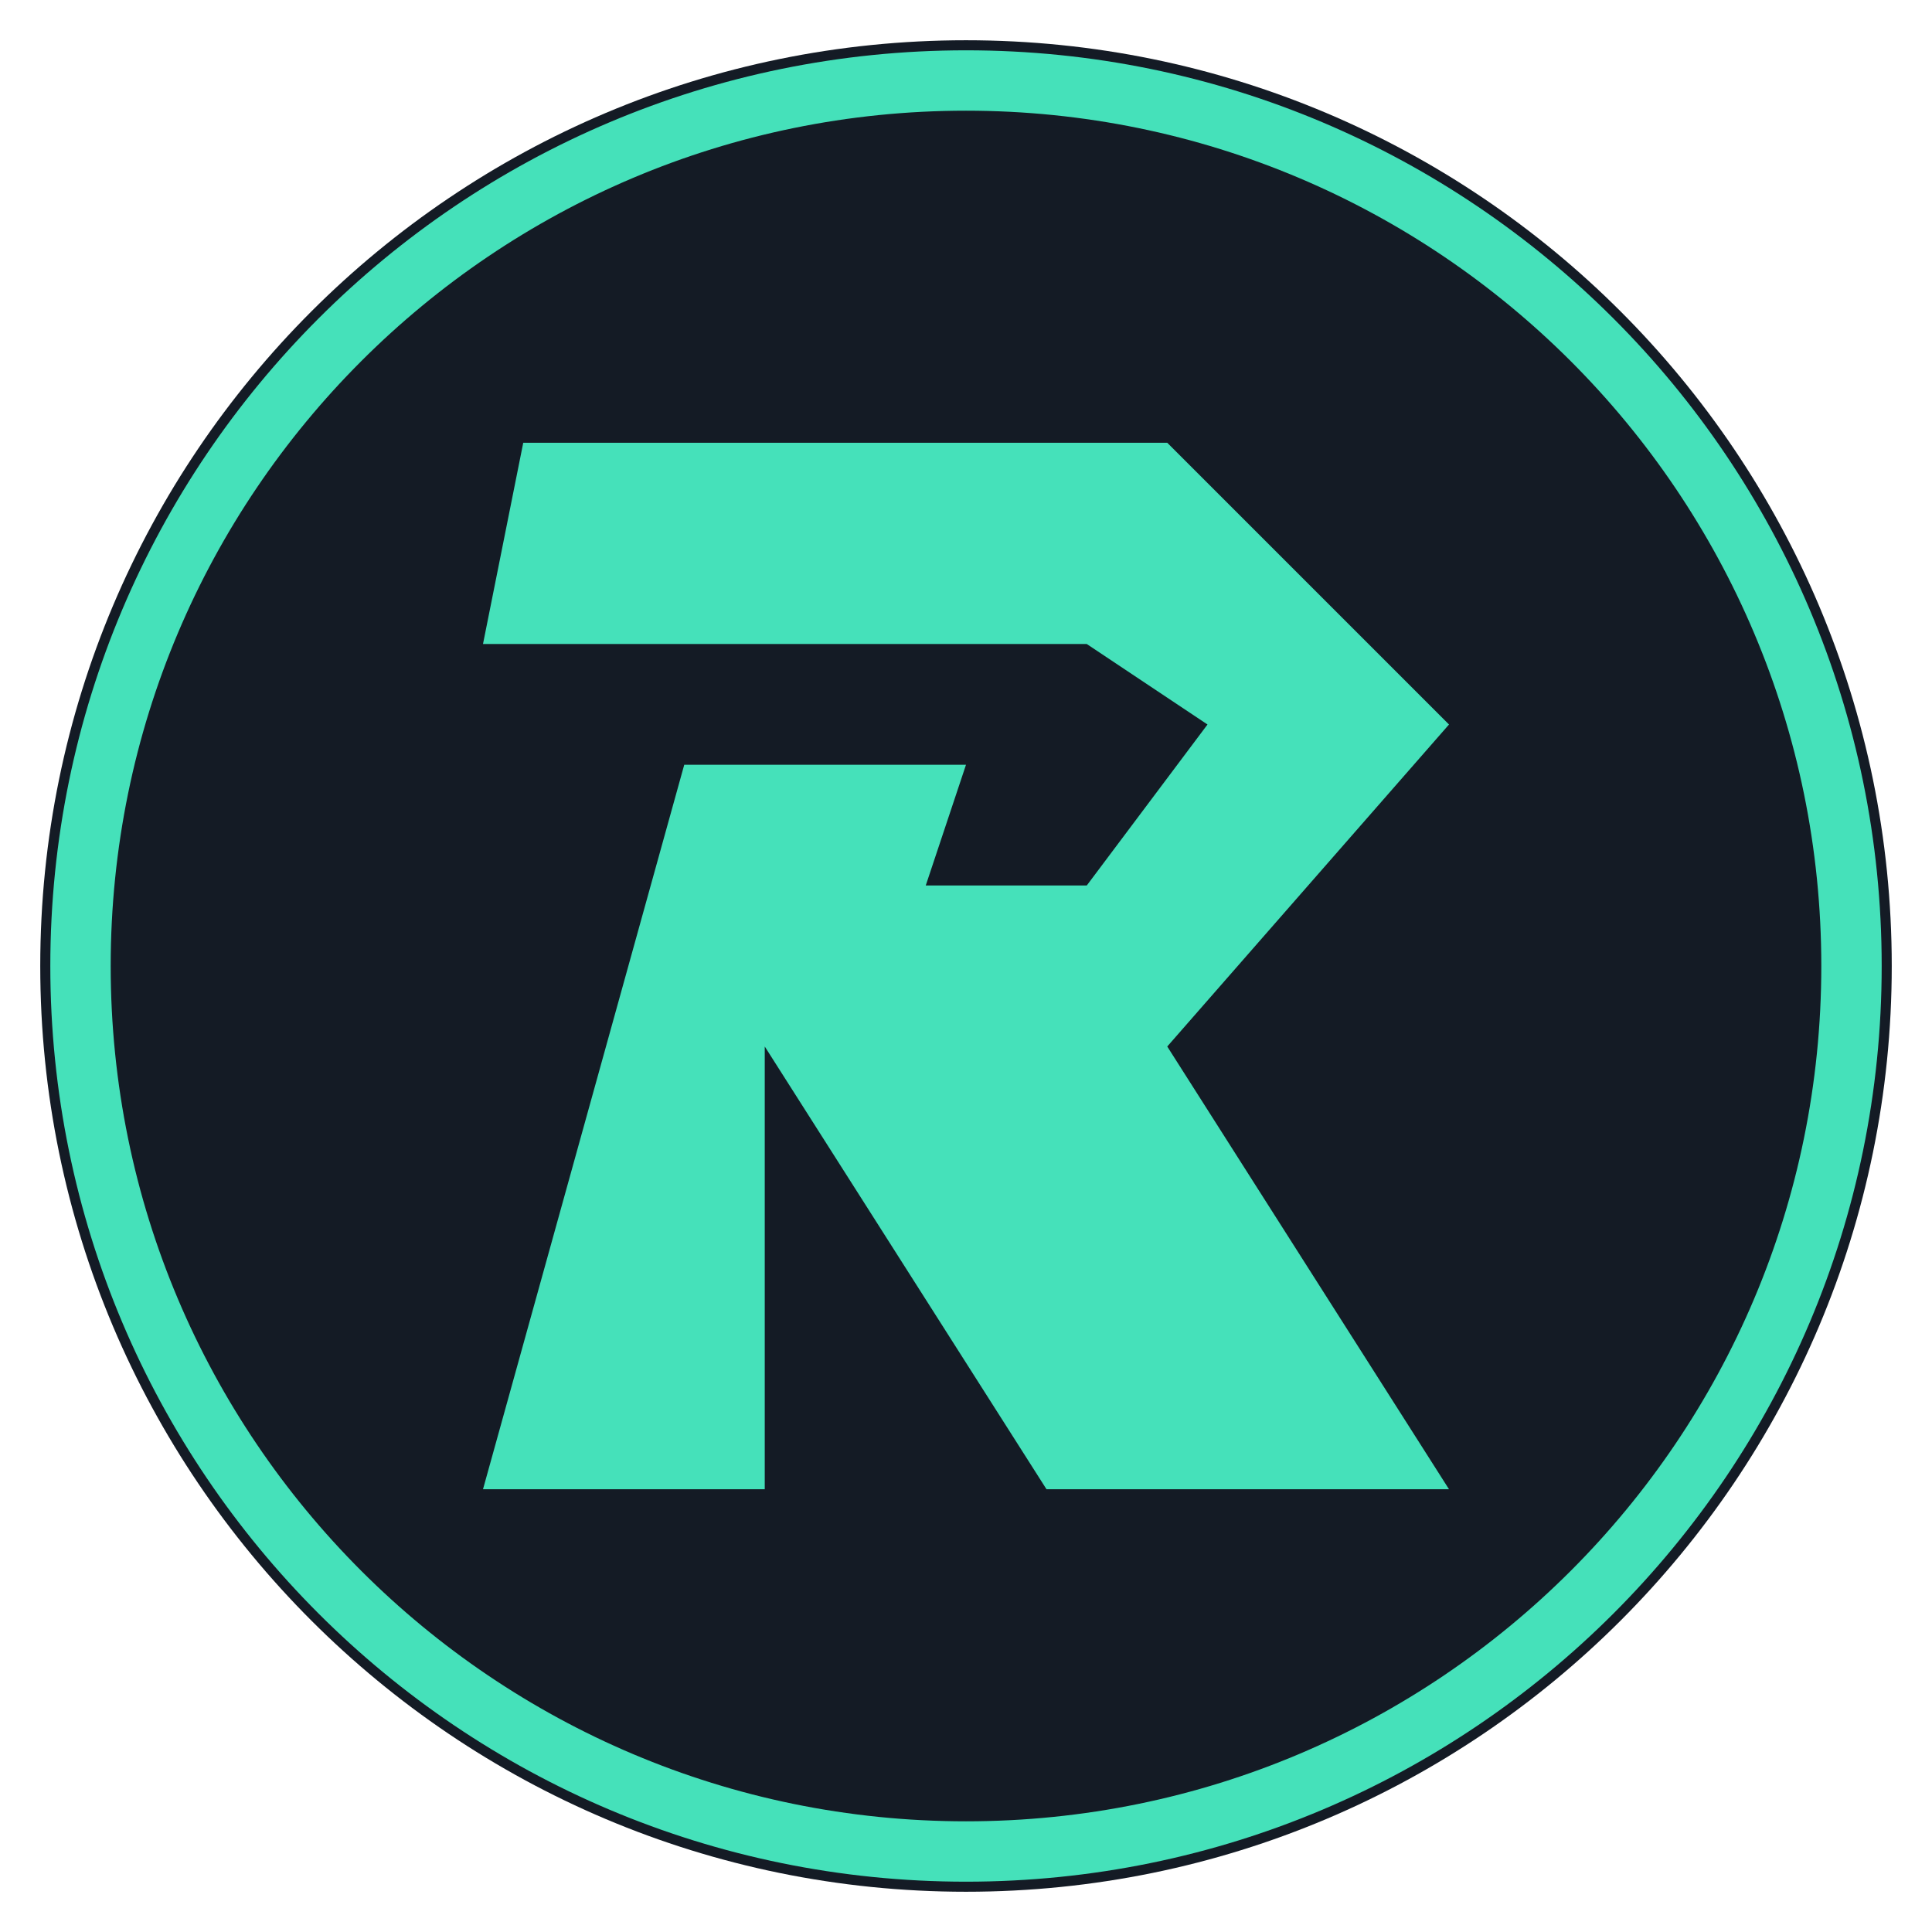
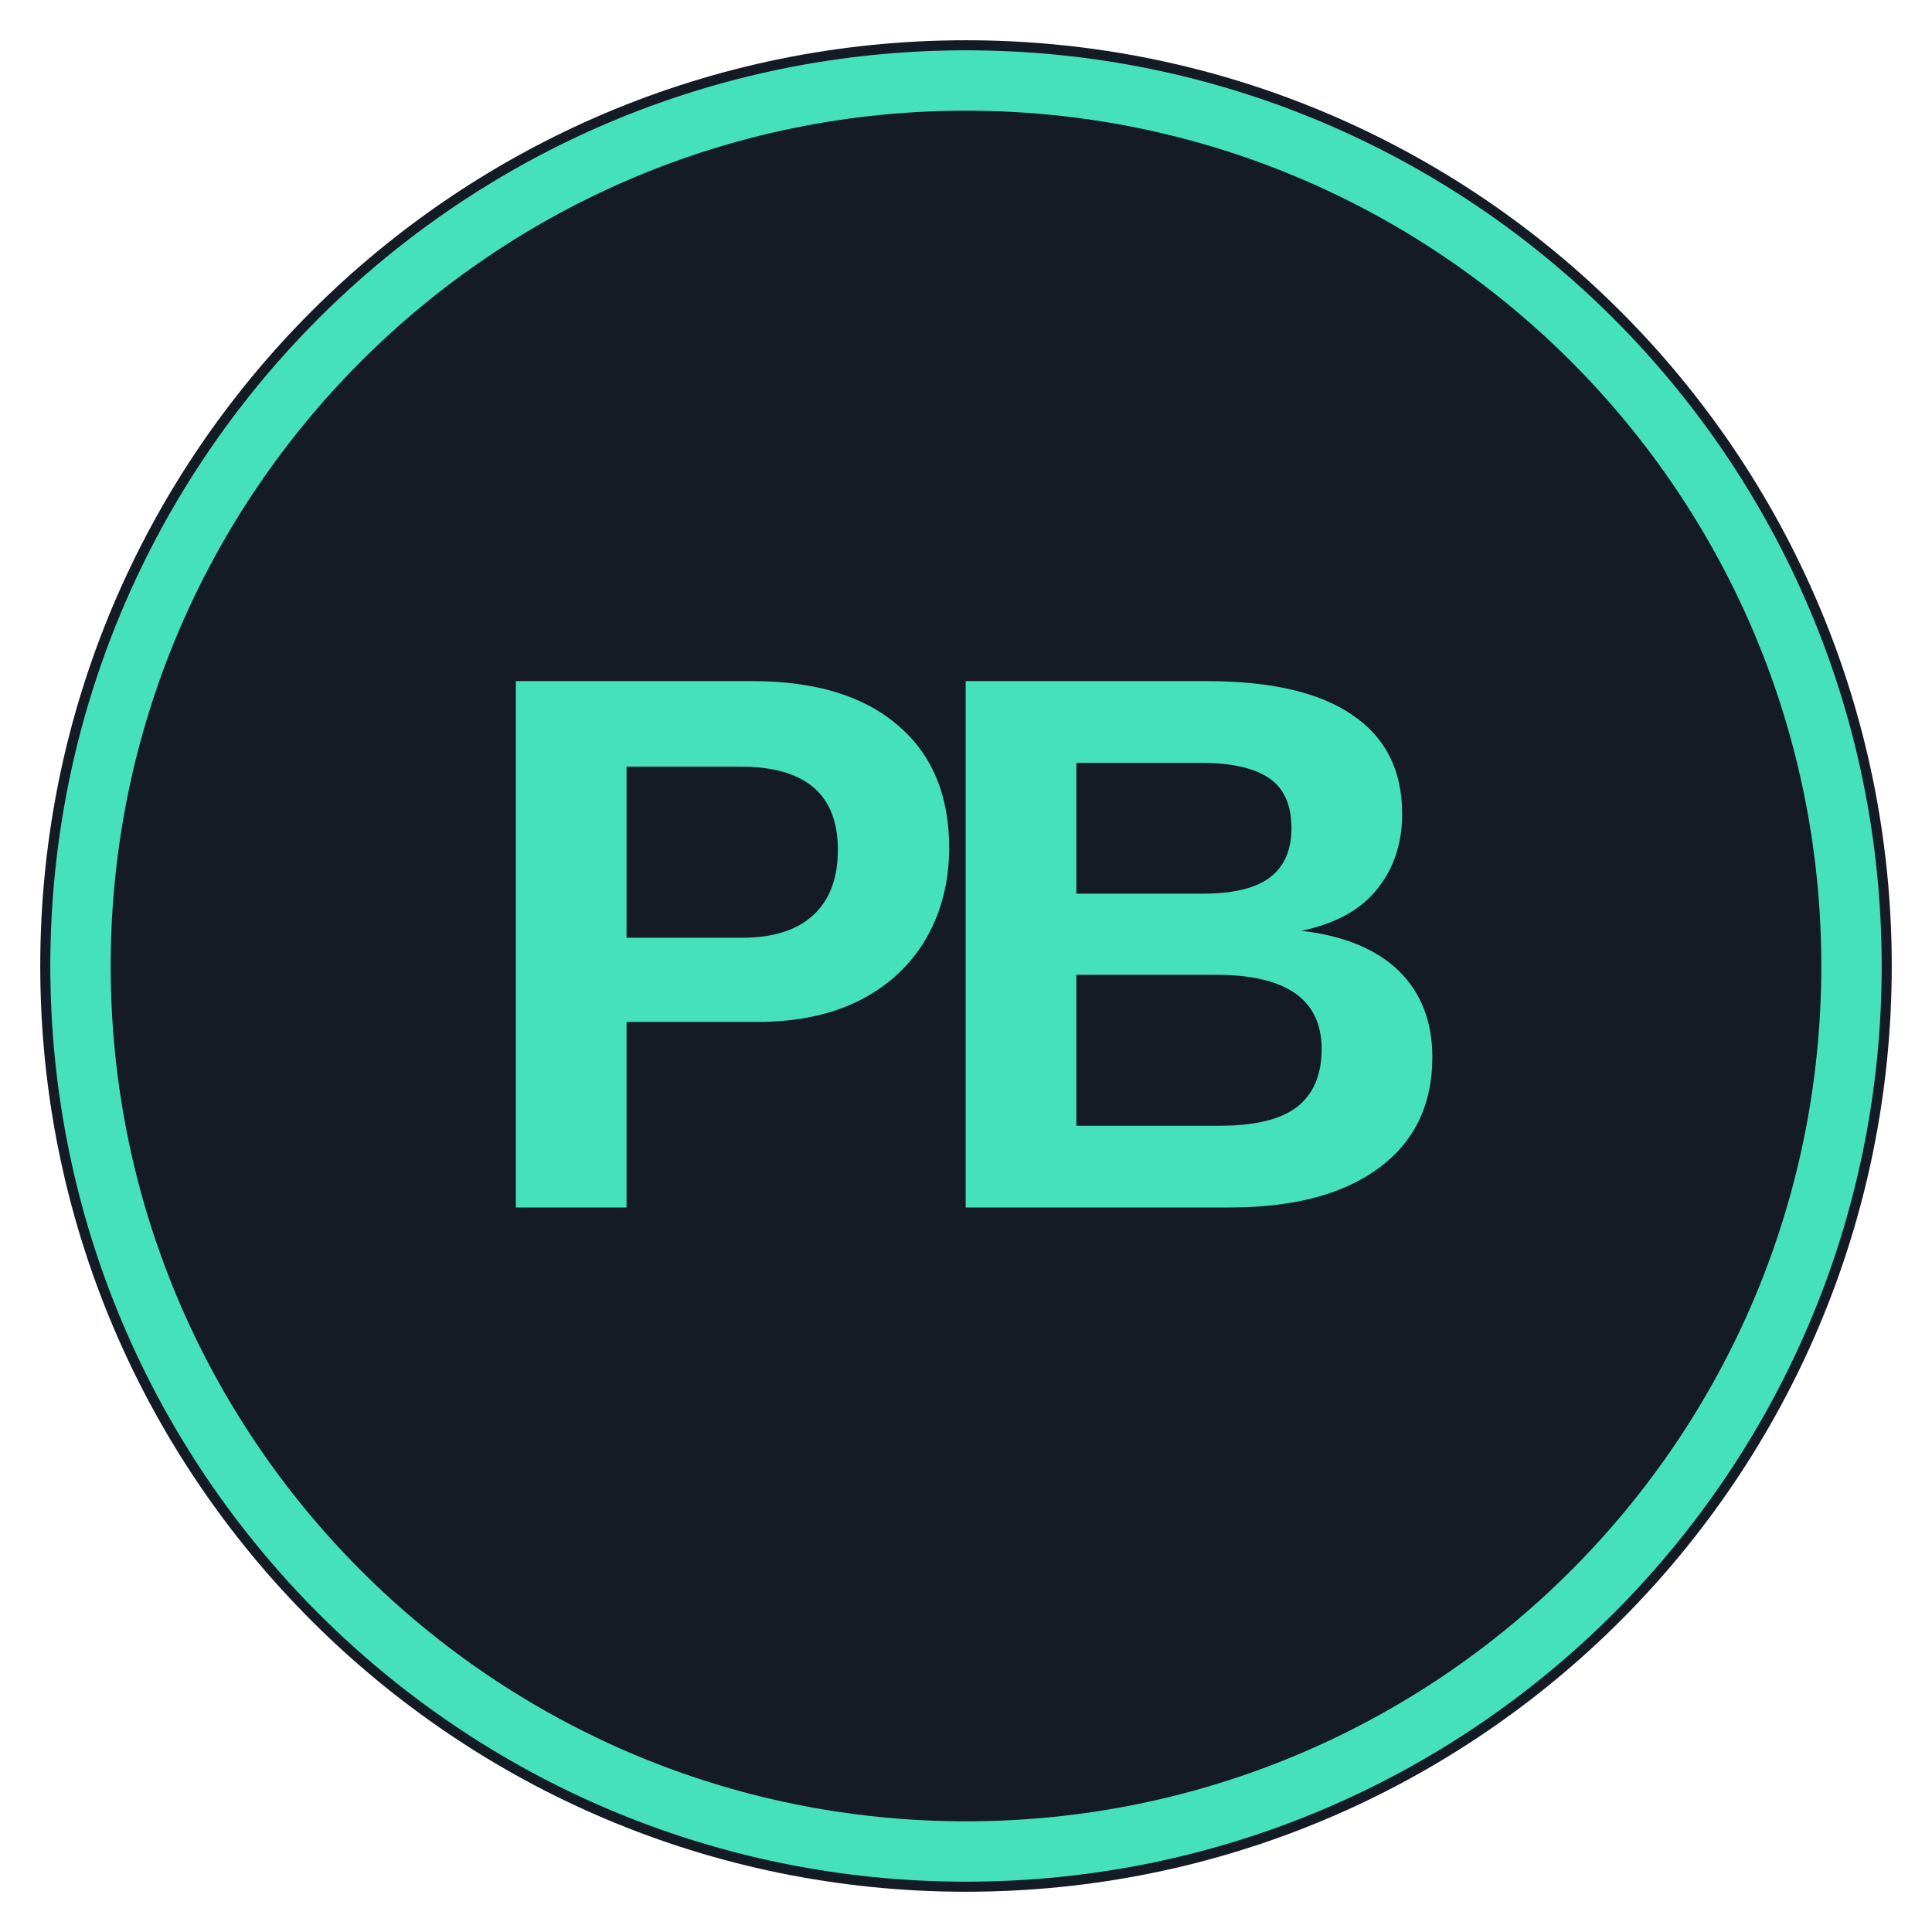
- <svg xmlns="http://www.w3.org/2000/svg" viewBox="0 0 48 48">
+ <svg xmlns="http://www.w3.org/2000/svg" viewBox="0 0 48 48" role="img" aria-labelledby="name">
  <circle cx="24" cy="24" r="23" fill="#141b25" />
  <circle cx="24" cy="24" r="22" fill="none" stroke="#45e1ba" stroke-width="1.5" />
-   <path fill="#45e1ba" d="M13 11H29L36 18L29 26L36 37H26L19 26V37H12L17 19H24L23 22H27L30 18L27 16H12Z" />
+   <text x="24" y="30" text-anchor="middle" font-family="Arial,Helvetica,sans-serif" font-weight="800" font-size="19" letter-spacing="-1.5" fill="#45e1ba">PB</text>
</svg>
